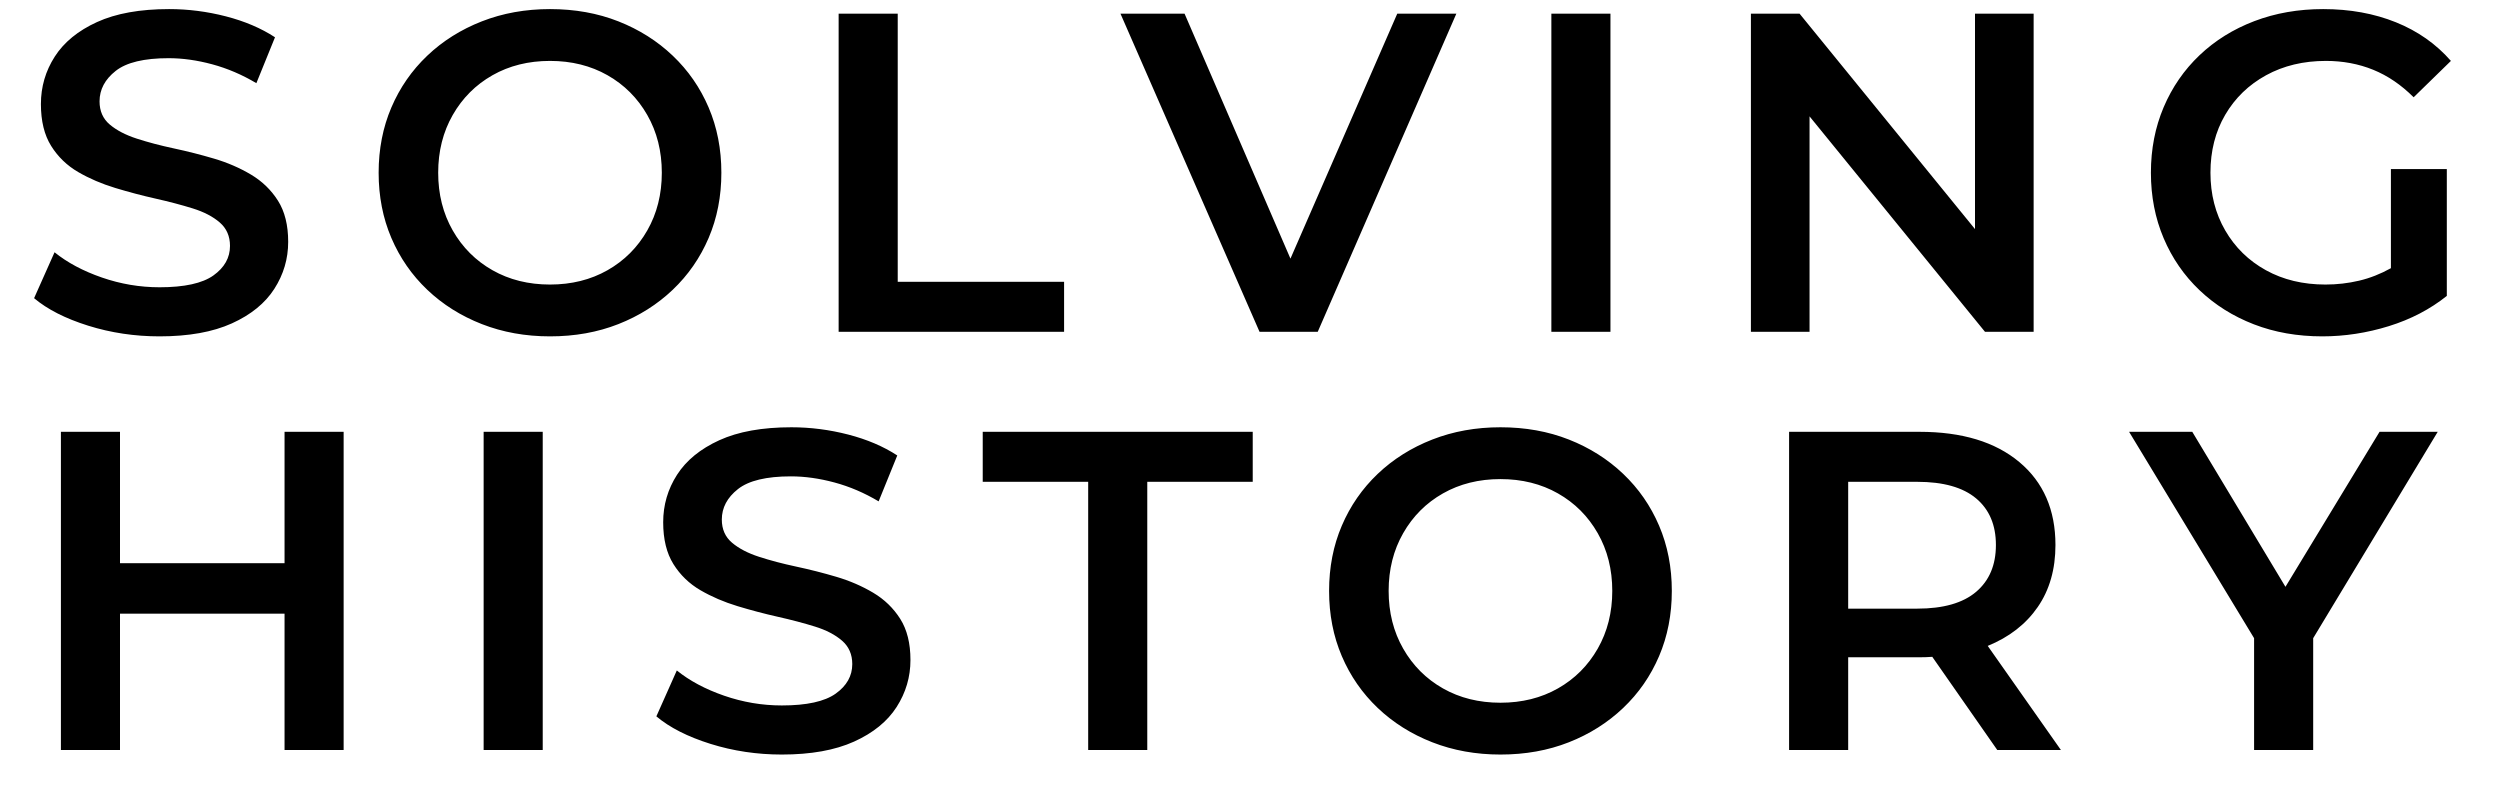
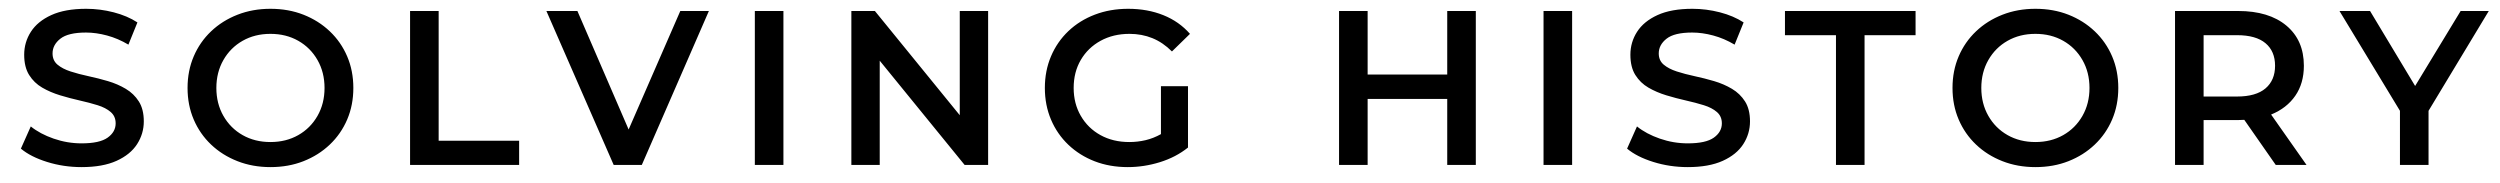
- <svg xmlns="http://www.w3.org/2000/svg" viewBox="-40.0 0.0 5500.0 1750.0" role="img" aria-label="Solving History">
-   <path fill="currentColor" d="M311 740.0Q229 740.0 154.0 716.5Q79 693.0 35 656.0L80 555.0Q122 589.0 184.0 610.5Q246 632.0 311 632.0Q393 632.0 429.5 606.0Q466 580.0 466 541.0Q466 509.0 443.5 489.5Q421 470.0 384.0 458.5Q347 447.0 302.5 437.0Q258 427.0 213.5 413.5Q169 400.0 132.0 378.5Q95 357.0 72.5 321.0Q50 285.0 50 229.0Q50 172.0 80.5 124.5Q111 77.0 173.5 48.5Q236 20.0 332 20.0Q395 20.0 457.0 36.0Q519 52.0 565 82.0L524 183.0Q477 155.0 427.0 141.5Q377 128.0 331 128.0Q250 128.0 214.5 156.0Q179 184.0 179 223.0Q179 255.0 201.5 274.0Q224 293.0 261.0 305.0Q298 317.0 342.5 326.5Q387 336.0 431.0 349.0Q475 362.0 512.0 384.0Q549 406.0 571.5 441.5Q594 477.0 594 532.0Q594 588.0 563.5 635.5Q533 683.0 470.0 711.5Q407 740.0 311 740.0Z M1170.0 740.0Q1089.0 740.0 1020.0 713.0Q951.0 686.0 900.0 637.5Q849.0 589.0 821.0 523.5Q793.0 458.0 793.0 380.0Q793.0 302.0 821.0 236.5Q849.0 171.0 900.0 122.5Q951.0 74.0 1020.0 47.0Q1089.0 20.0 1170.0 20.0Q1252.0 20.0 1320.5 47.0Q1389.0 74.0 1440.0 122.5Q1491.0 171.0 1519.0 236.5Q1547.0 302.0 1547.0 380.0Q1547.0 458.0 1519.0 523.5Q1491.0 589.0 1440.0 637.5Q1389.0 686.0 1320.5 713.0Q1252.0 740.0 1170.0 740.0ZM1170.0 626.0Q1241.0 626.0 1296.5 594.5Q1352.0 563.0 1384.0 507.0Q1416.0 451.0 1416.0 380.0Q1416.0 309.0 1384.0 253.0Q1352.0 197.0 1296.5 165.5Q1241.0 134.0 1170.0 134.0Q1099.0 134.0 1043.5 165.5Q988.0 197.0 956.0 253.0Q924.0 309.0 924.0 380.0Q924.0 451.0 956.0 507.0Q988.0 563.0 1043.5 594.5Q1099.0 626.0 1170.0 626.0Z M1805.0 730.0V30.0H1935.0V620.0H2301.0V730.0Z M2731.0 730.0 2425.0 30.0H2566.0L2799.0 569.0L3034.0 30.0H3164.0L2859.0 730.0Z M3373.0 730.0V30.0H3503.0V730.0Z M3812.0 730.0V30.0H3919.0L4305.0 504.0V30.0H4434.0V730.0H4327.0L3941.0 256.0V730.0Z M5069.0 740.0Q4987.0 740.0 4918.5 713.5Q4850.0 687.0 4799.0 638.5Q4748.0 590.0 4720.0 524.0Q4692.0 458.0 4692.0 380.0Q4692.0 302.0 4720.0 236.0Q4748.0 170.0 4799.0 121.5Q4850.0 73.0 4919.5 46.5Q4989.0 20.0 5071.0 20.0Q5159.0 20.0 5231.0 49.0Q5303.0 78.0 5352.0 134.0L5270.0 214.0Q5229.0 173.0 5181.0 153.5Q5133.0 134.0 5077.0 134.0Q5003.0 134.0 4945.5 165.5Q4888.0 197.0 4855.5 252.5Q4823.0 308.0 4823.0 380.0Q4823.0 451.0 4855.5 507.0Q4888.0 563.0 4945.0 594.5Q5002.0 626.0 5076.0 626.0Q5114.0 626.0 5150.0 617.5Q5186.0 609.0 5220.0 590.0V372.0H5343.0V651.0Q5288.0 695.0 5215.5 717.5Q5143.0 740.0 5069.0 740.0Z M586 1650.0V1350.0H224V1650.0H94V950.0H224V1239.0H586V950.0H716V1650.0Z M1024.0 1650.0V950.0H1154.0V1650.0Z M1680.0 1660.0Q1598.0 1660.0 1523.0 1636.5Q1448.0 1613.0 1404.0 1576.0L1449.0 1475.0Q1491.0 1509.0 1553.0 1530.5Q1615.0 1552.0 1680.0 1552.0Q1762.0 1552.0 1798.5 1526.0Q1835.0 1500.0 1835.0 1461.0Q1835.0 1429.0 1812.5 1409.5Q1790.0 1390.0 1753.0 1378.5Q1716.0 1367.0 1671.5 1357.0Q1627.0 1347.0 1582.5 1333.5Q1538.0 1320.0 1501.0 1298.5Q1464.0 1277.0 1441.5 1241.0Q1419.0 1205.0 1419.0 1149.0Q1419.0 1092.0 1449.5 1044.5Q1480.0 997.0 1542.5 968.5Q1605.0 940.0 1701.0 940.0Q1764.0 940.0 1826.0 956.0Q1888.0 972.0 1934.0 1002.0L1893.0 1103.0Q1846.0 1075.0 1796.0 1061.5Q1746.0 1048.0 1700.0 1048.0Q1619.0 1048.0 1583.5 1076.0Q1548.0 1104.0 1548.0 1143.0Q1548.0 1175.0 1570.5 1194.0Q1593.0 1213.0 1630.0 1225.0Q1667.0 1237.0 1711.5 1246.5Q1756.0 1256.0 1800.0 1269.0Q1844.0 1282.0 1881.0 1304.0Q1918.0 1326.0 1940.5 1361.5Q1963.0 1397.0 1963.0 1452.0Q1963.0 1508.0 1932.5 1555.5Q1902.0 1603.0 1839.0 1631.5Q1776.0 1660.0 1680.0 1660.0Z M2354.0 1650.0V1060.0H2122.0V950.0H2716.0V1060.0H2484.0V1650.0Z M3261.0 1660.0Q3180.0 1660.0 3111.0 1633.0Q3042.0 1606.0 2991.0 1557.5Q2940.0 1509.0 2912.0 1443.5Q2884.0 1378.0 2884.0 1300.0Q2884.0 1222.0 2912.0 1156.5Q2940.0 1091.0 2991.0 1042.5Q3042.0 994.0 3111.0 967.0Q3180.0 940.0 3261.0 940.0Q3343.0 940.0 3411.5 967.0Q3480.0 994.0 3531.0 1042.5Q3582.0 1091.0 3610.0 1156.5Q3638.0 1222.0 3638.0 1300.0Q3638.0 1378.0 3610.0 1443.5Q3582.0 1509.0 3531.0 1557.5Q3480.0 1606.0 3411.5 1633.0Q3343.0 1660.0 3261.0 1660.0ZM3261.0 1546.0Q3332.0 1546.0 3387.5 1514.5Q3443.0 1483.0 3475.0 1427.0Q3507.0 1371.0 3507.0 1300.0Q3507.0 1229.0 3475.0 1173.0Q3443.0 1117.0 3387.5 1085.5Q3332.0 1054.0 3261.0 1054.0Q3190.0 1054.0 3134.5 1085.5Q3079.0 1117.0 3047.0 1173.0Q3015.0 1229.0 3015.0 1300.0Q3015.0 1371.0 3047.0 1427.0Q3079.0 1483.0 3134.5 1514.5Q3190.0 1546.0 3261.0 1546.0Z M3896.0 1650.0V950.0H4183.0Q4323.0 950.0 4402.5 1016.5Q4482.0 1083.0 4482.0 1199.0Q4482.0 1279.0 4443.0 1335.5Q4404.0 1392.0 4333.0 1421.0L4494.0 1650.0H4354.0L4211.0 1445.0Q4198.0 1446.0 4184.0 1446.0H4026.0V1650.0ZM4026.0 1339.0H4178.0Q4264.0 1339.0 4307.5 1302.0Q4351.0 1265.0 4351.0 1199.0Q4351.0 1133.0 4307.5 1096.5Q4264.0 1060.0 4178.0 1060.0H4026.0Z M4919.0 1650.0V1404.0L4644.0 950.0H4783.0L4988.0 1291.0L5195.0 950.0H5323.0L5049.0 1404.0V1650.0Z" />
+ <svg xmlns="http://www.w3.org/2000/svg" viewBox="-60.0 0.0 11370.0 830.0" role="img" aria-label="Solving History">
+   <path fill="currentColor" d="M311 760.0Q229 760.0 154.0 736.5Q79 713.0 35 676.0L80 575.0Q122 609.0 184.0 630.5Q246 652.0 311 652.0Q393 652.0 429.5 626.0Q466 600.0 466 561.0Q466 529.0 443.5 509.5Q421 490.0 384.0 478.5Q347 467.0 302.5 457.0Q258 447.0 213.5 433.5Q169 420.0 132.0 398.5Q95 377.0 72.5 341.0Q50 305.0 50 249.0Q50 192.0 80.5 144.5Q111 97.0 173.5 68.5Q236 40.0 332 40.0Q395 40.0 457.0 56.0Q519 72.0 565 102.0L524 203.0Q477 175.0 427.0 161.5Q377 148.0 331 148.0Q250 148.0 214.5 176.0Q179 204.0 179 243.0Q179 275.0 201.5 294.0Q224 313.0 261.0 325.0Q298 337.0 342.5 346.5Q387 356.0 431.0 369.0Q475 382.0 512.0 404.0Q549 426.0 571.5 461.5Q594 497.0 594 552.0Q594 608.0 563.5 655.5Q533 703.0 470.0 731.5Q407 760.0 311 760.0Z M1170.0 760.0Q1089.0 760.0 1020.0 733.0Q951.0 706.0 900.0 657.5Q849.0 609.0 821.0 543.5Q793.0 478.0 793.0 400.0Q793.0 322.0 821.0 256.5Q849.0 191.0 900.0 142.5Q951.0 94.0 1020.0 67.0Q1089.0 40.0 1170.0 40.0Q1252.0 40.0 1320.5 67.0Q1389.0 94.0 1440.0 142.5Q1491.0 191.0 1519.0 256.5Q1547.0 322.0 1547.0 400.0Q1547.0 478.0 1519.0 543.5Q1491.0 609.0 1440.0 657.5Q1389.0 706.0 1320.5 733.0Q1252.0 760.0 1170.0 760.0ZM1170.0 646.0Q1241.0 646.0 1296.5 614.5Q1352.0 583.0 1384.0 527.0Q1416.0 471.0 1416.0 400.0Q1416.0 329.0 1384.0 273.0Q1352.0 217.0 1296.5 185.5Q1241.0 154.0 1170.0 154.0Q1099.0 154.0 1043.5 185.5Q988.0 217.0 956.0 273.0Q924.0 329.0 924.0 400.0Q924.0 471.0 956.0 527.0Q988.0 583.0 1043.5 614.5Q1099.0 646.0 1170.0 646.0Z M1805.0 750.0V50.0H1935.0V640.0H2301.0V750.0Z M2731.0 750.0 2425.0 50.0H2566.0L2799.0 589.0L3034.0 50.0H3164.0L2859.0 750.0Z M3373.0 750.0V50.0H3503.0V750.0Z M3812.0 750.0V50.0H3919.0L4305.0 524.0V50.0H4434.0V750.0H4327.0L3941.0 276.0V750.0Z M5069.0 760.0Q4987.0 760.0 4918.5 733.5Q4850.0 707.0 4799.0 658.5Q4748.0 610.0 4720.0 544.0Q4692.0 478.0 4692.0 400.0Q4692.0 322.0 4720.0 256.0Q4748.0 190.0 4799.0 141.5Q4850.0 93.0 4919.5 66.5Q4989.0 40.0 5071.0 40.0Q5159.0 40.0 5231.0 69.0Q5303.0 98.0 5352.0 154.0L5270.0 234.0Q5229.0 193.0 5181.0 173.5Q5133.0 154.0 5077.0 154.0Q5003.0 154.0 4945.5 185.5Q4888.0 217.0 4855.5 272.5Q4823.0 328.0 4823.0 400.0Q4823.0 471.0 4855.5 527.0Q4888.0 583.0 4945.0 614.5Q5002.0 646.0 5076.0 646.0Q5114.0 646.0 5150.0 637.5Q5186.0 629.0 5220.0 610.0V392.0H5343.0V671.0Q5288.0 715.0 5215.5 737.5Q5143.0 760.0 5069.0 760.0Z M6522.0 750.0V450.0H6160.0V750.0H6030.0V50.0H6160.0V339.0H6522.0V50.0H6652.0V750.0Z M6960.0 750.0V50.0H7090.0V750.0Z M7616.0 760.0Q7534.0 760.0 7459.0 736.5Q7384.0 713.0 7340.0 676.0L7385.0 575.0Q7427.0 609.0 7489.0 630.5Q7551.0 652.0 7616.0 652.0Q7698.0 652.0 7734.5 626.0Q7771.0 600.0 7771.0 561.0Q7771.0 529.0 7748.5 509.5Q7726.0 490.0 7689.0 478.5Q7652.0 467.0 7607.5 457.0Q7563.0 447.0 7518.5 433.5Q7474.0 420.0 7437.0 398.5Q7400.0 377.0 7377.5 341.0Q7355.0 305.0 7355.0 249.0Q7355.0 192.0 7385.5 144.5Q7416.0 97.0 7478.5 68.5Q7541.0 40.0 7637.0 40.0Q7700.0 40.0 7762.0 56.0Q7824.0 72.0 7870.0 102.0L7829.0 203.0Q7782.0 175.0 7732.0 161.5Q7682.0 148.0 7636.0 148.0Q7555.0 148.0 7519.5 176.0Q7484.0 204.0 7484.0 243.0Q7484.0 275.0 7506.5 294.0Q7529.0 313.0 7566.0 325.0Q7603.0 337.0 7647.5 346.5Q7692.0 356.0 7736.0 369.0Q7780.0 382.0 7817.0 404.0Q7854.0 426.0 7876.5 461.5Q7899.0 497.0 7899.0 552.0Q7899.0 608.0 7868.5 655.5Q7838.0 703.0 7775.0 731.5Q7712.0 760.0 7616.0 760.0Z M8290.0 750.0V160.0H8058.0V50.0H8652.0V160.0H8420.0V750.0Z M9197.0 760.0Q9116.0 760.0 9047.0 733.0Q8978.0 706.0 8927.0 657.5Q8876.0 609.0 8848.0 543.5Q8820.0 478.0 8820.0 400.0Q8820.0 322.0 8848.0 256.5Q8876.0 191.0 8927.0 142.5Q8978.0 94.0 9047.0 67.0Q9116.0 40.0 9197.0 40.0Q9279.0 40.0 9347.5 67.0Q9416.0 94.0 9467.0 142.5Q9518.0 191.0 9546.0 256.5Q9574.0 322.0 9574.0 400.0Q9574.0 478.0 9546.0 543.5Q9518.0 609.0 9467.0 657.5Q9416.0 706.0 9347.5 733.0Q9279.0 760.0 9197.0 760.0ZM9197.0 646.0Q9268.0 646.0 9323.5 614.5Q9379.0 583.0 9411.0 527.0Q9443.0 471.0 9443.0 400.0Q9443.0 329.0 9411.0 273.0Q9379.0 217.0 9323.5 185.5Q9268.0 154.0 9197.0 154.0Q9126.0 154.0 9070.5 185.5Q9015.0 217.0 8983.0 273.0Q8951.0 329.0 8951.0 400.0Q8951.0 471.0 8983.0 527.0Q9015.0 583.0 9070.5 614.5Q9126.0 646.0 9197.0 646.0Z M9832.0 750.0V50.0H10119.0Q10259.0 50.0 10338.5 116.5Q10418.0 183.0 10418.0 299.0Q10418.0 379.0 10379.0 435.5Q10340.0 492.0 10269.0 521.0L10430.0 750.0H10290.0L10147.0 545.0Q10134.0 546.0 10120.0 546.0H9962.0V750.0ZM9962.0 439.0H10114.0Q10200.0 439.0 10243.5 402.0Q10287.0 365.0 10287.0 299.0Q10287.0 233.0 10243.5 196.5Q10200.0 160.0 10114.0 160.0H9962.0Z M10855.0 750.0V504.0L10580.0 50.0H10719.0L10924.0 391.0L11131.0 50.0H11259.0L10985.0 504.0V750.0Z" />
</svg>
